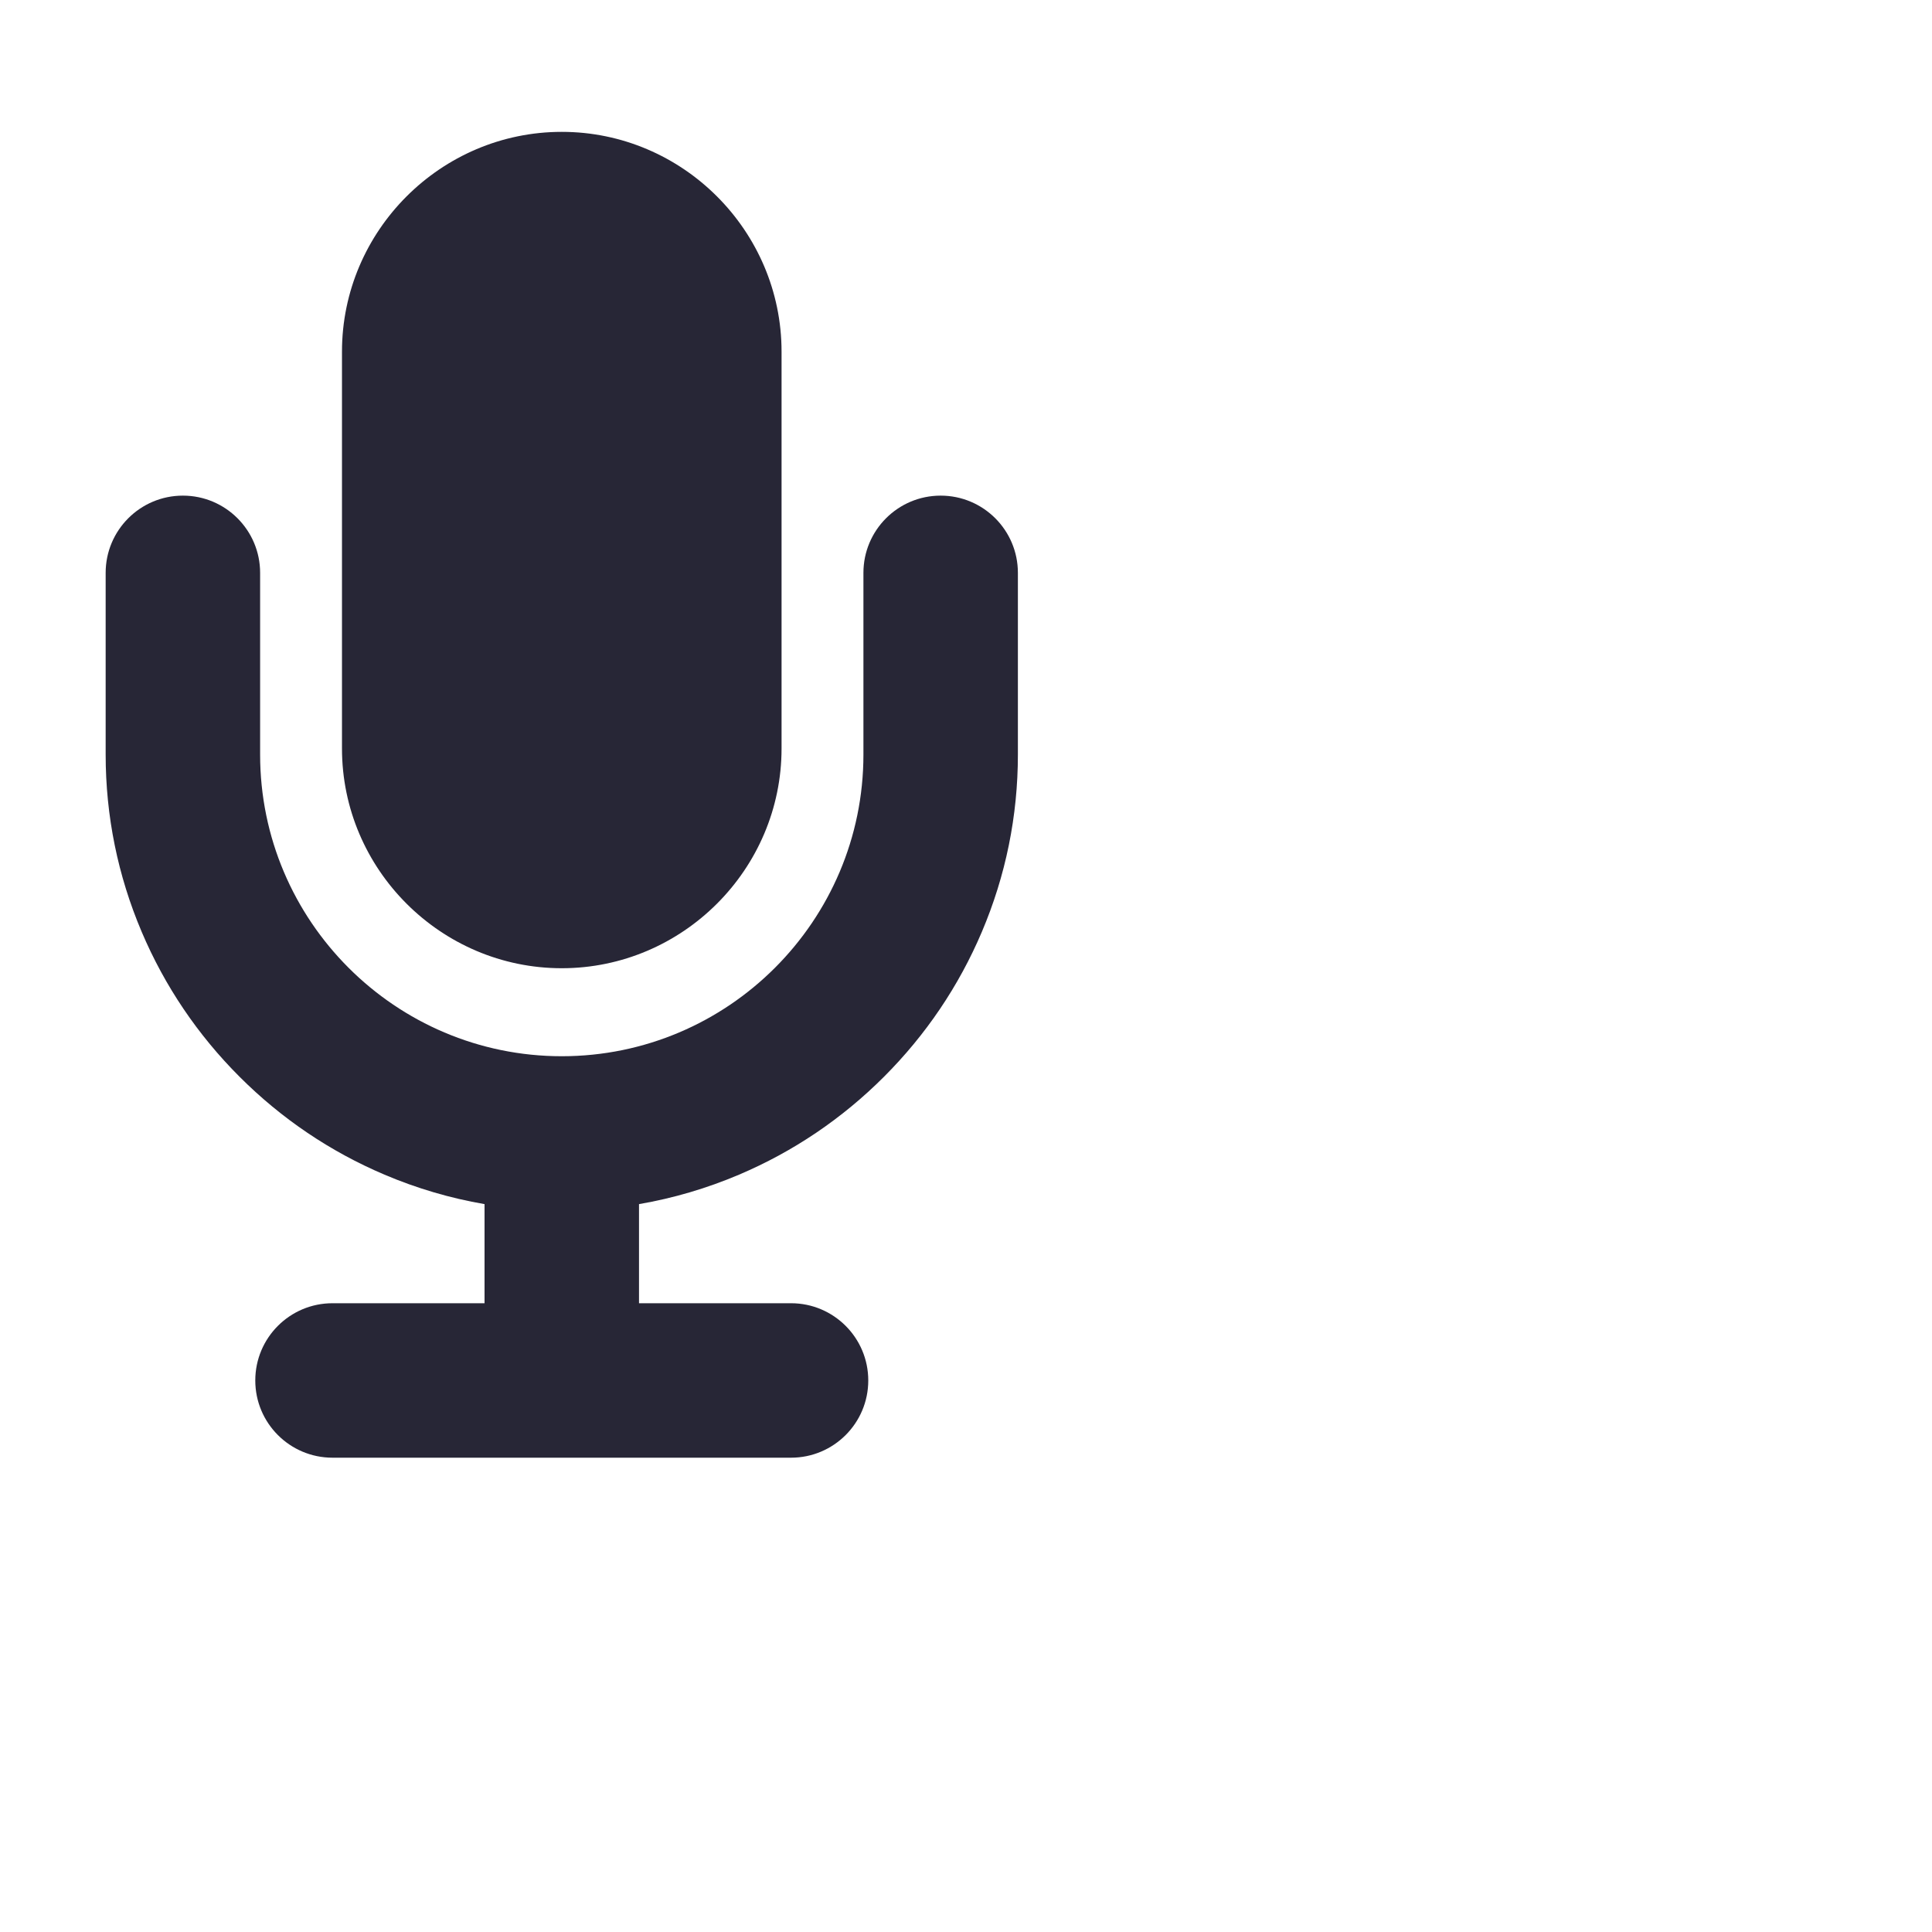
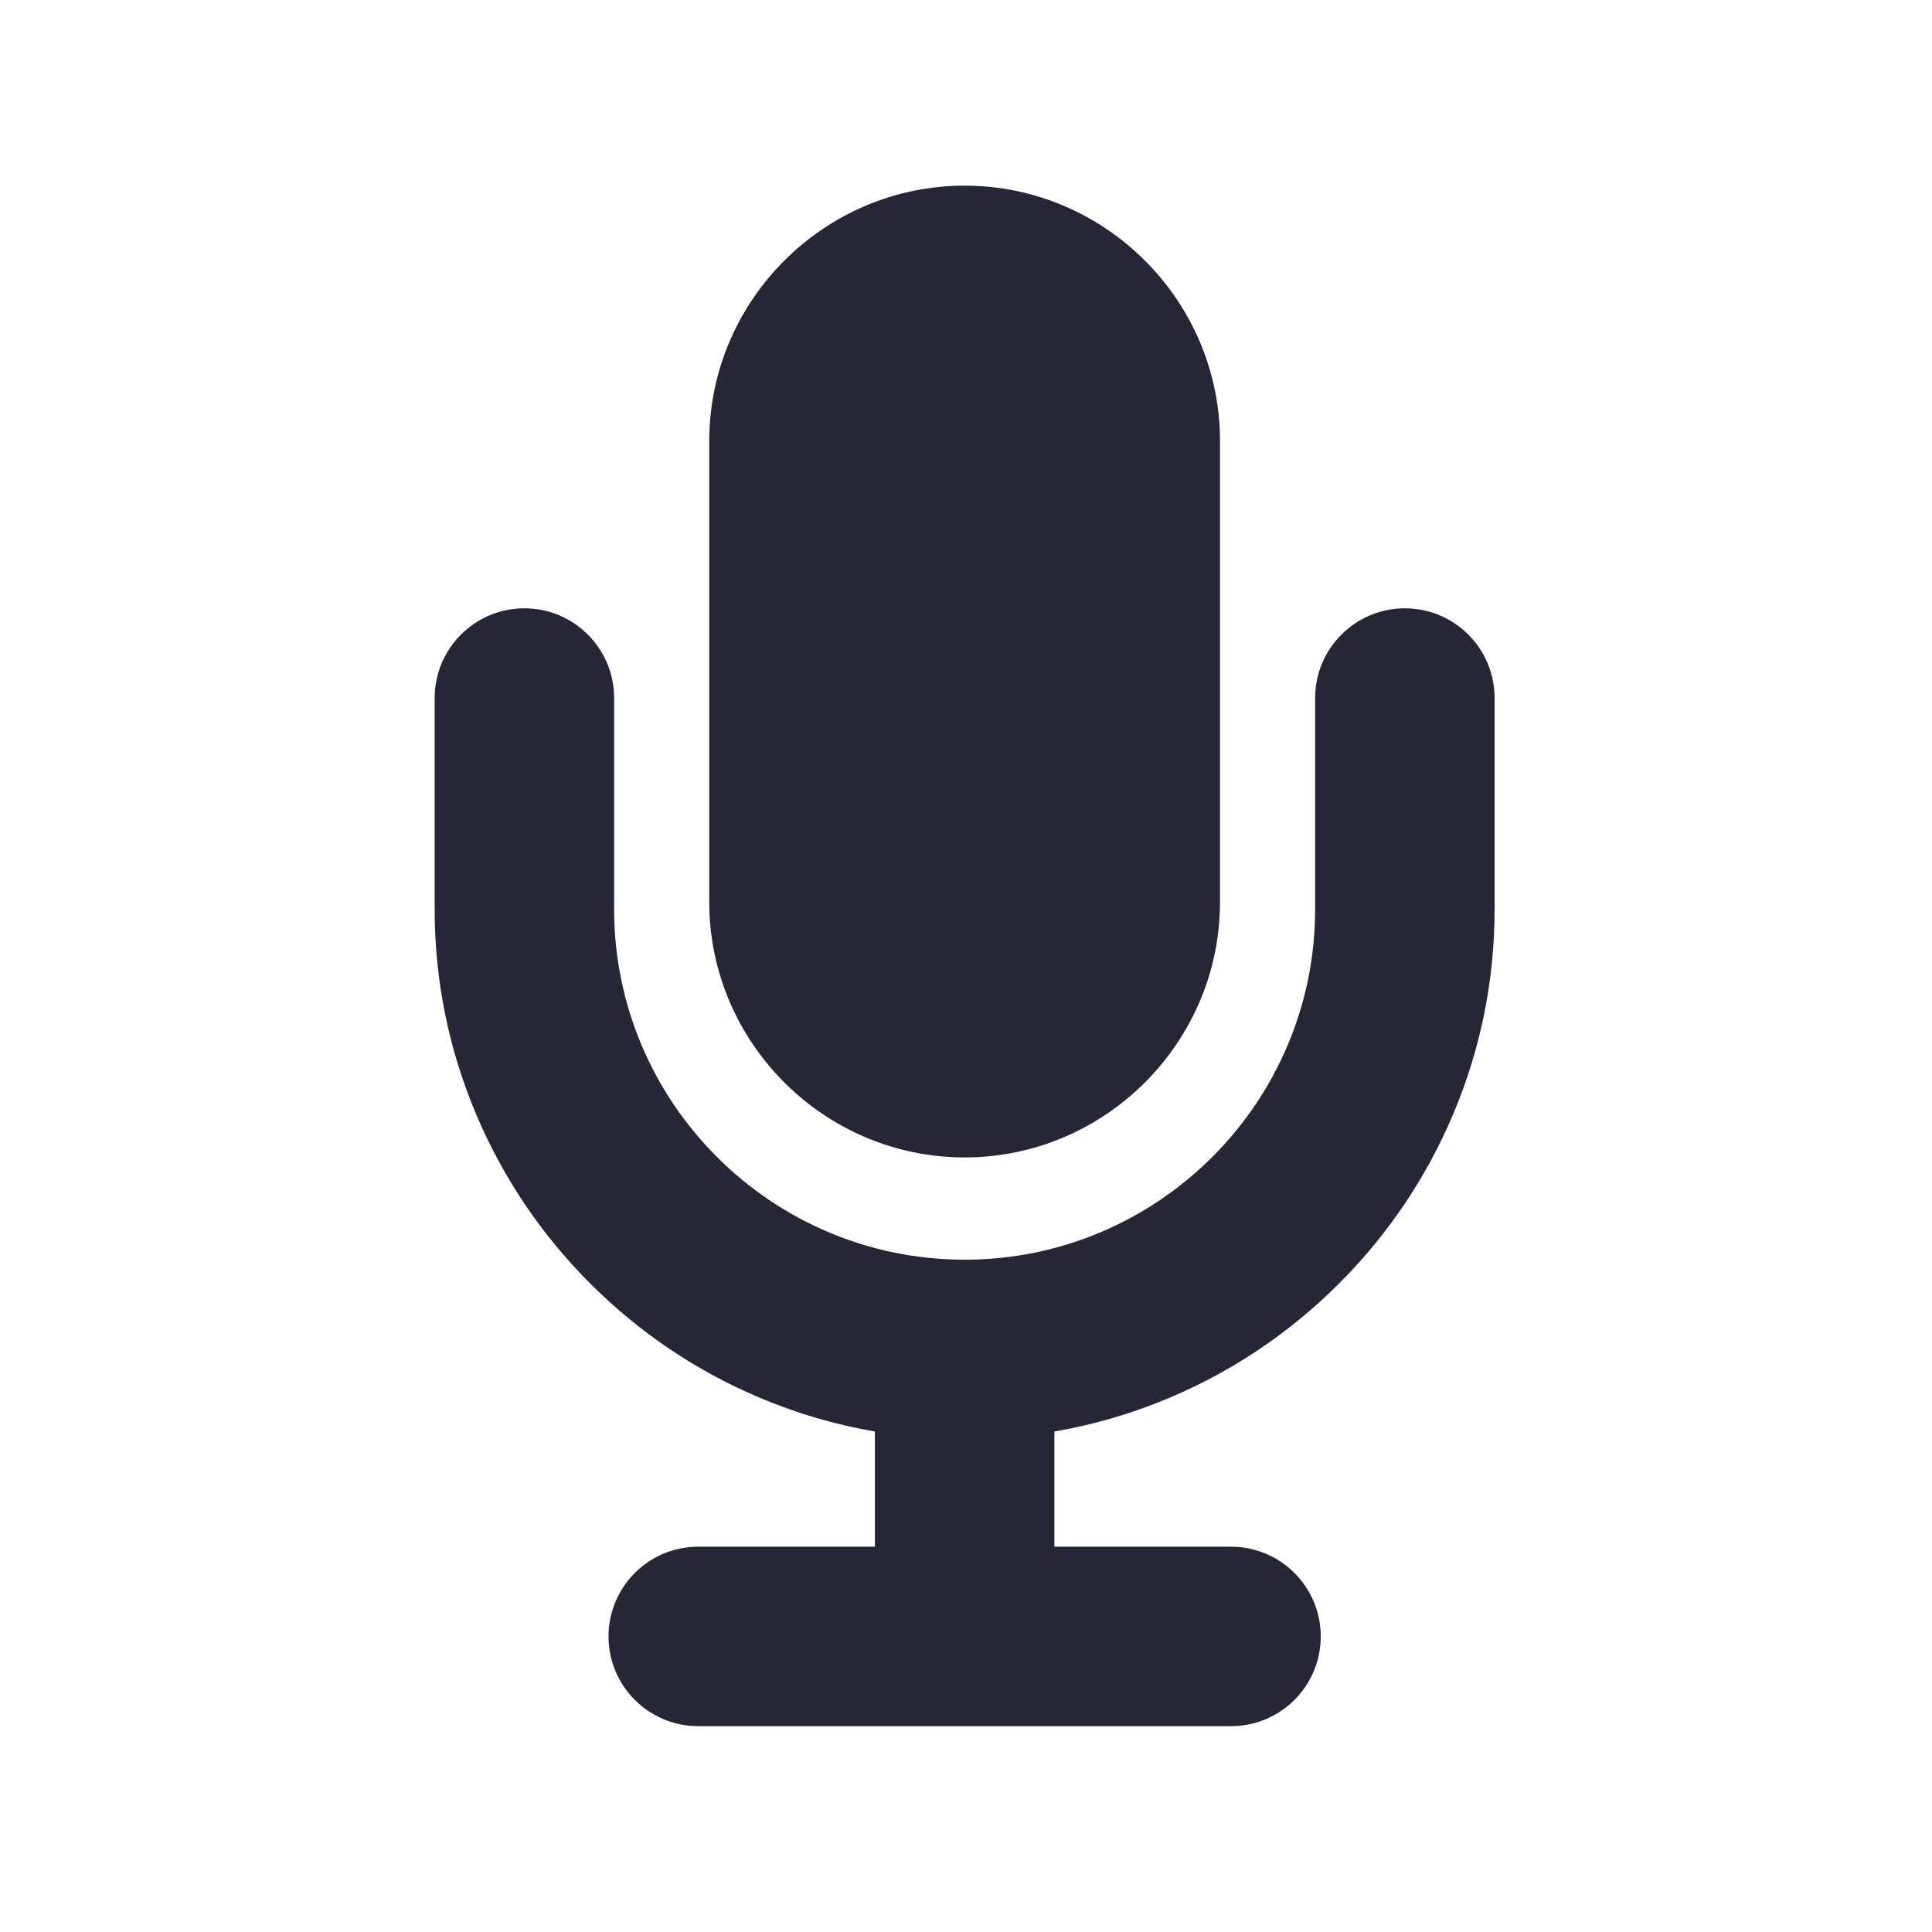
- <svg xmlns="http://www.w3.org/2000/svg" style="width:308px;height:308px;" version="1.1" id="图形" x="0px" y="0px" width="1024px" height="1024px" viewBox="0 0 1024 1024" enable-background="new 0 0 1024 1024" xml:space="preserve">
-   <path fill="#272636" d="M297.75,513.179L297.75,513.179c64.07,0,116.492-52.422,116.492-116.492V186.382   c0-64.07-52.422-116.492-116.492-116.492l0,0c-64.07,0-116.492,52.422-116.492,116.492v210.305   C181.258,460.757,233.68,513.179,297.75,513.179L297.75,513.179z M498.57,262.694c-22.609,0-40.937,18.329-40.937,40.934v96.313   c0,88.16-71.723,159.882-159.883,159.882s-159.883-71.722-159.883-159.882v-96.313c0-22.605-18.324-40.934-40.933-40.934   C74.328,262.694,56,281.023,56,303.628v96.313c0,32.523,6.43,64.14,19.105,93.98c12.211,28.746,29.665,54.582,51.875,76.793   c22.208,22.207,48.043,39.66,76.793,51.875c17.149,7.285,34.887,12.496,53.043,15.617v52.535h-80.578   c-22.609,0-40.933,18.328-40.933,40.934c0,22.605,18.324,40.934,40.933,40.934h243.028c22.605,0,40.933-18.329,40.933-40.934   c0-22.606-18.328-40.934-40.933-40.934h-80.578v-52.535c18.156-3.121,35.894-8.332,53.042-15.617   c28.747-12.215,54.586-29.668,76.793-51.875c22.207-22.211,39.661-48.047,51.875-76.793c12.676-29.84,19.106-61.457,19.106-93.98   v-96.313C539.504,281.023,521.176,262.694,498.57,262.694L498.57,262.694z M498.57,262.694" />
+ <svg xmlns="http://www.w3.org/2000/svg" version="1.1" id="图形" x="0px" y="0px" width="1000.636px" height="1000.678px" viewBox="15.167 -16.333 1000.636 1000.678" enable-background="new 15.167 -16.333 1000.636 1000.678" xml:space="preserve">
+   <path fill="#272636" d="M514.797,583.159L514.797,583.159c72.749,0,132.273-59.523,132.273-132.272V212.093  c0-72.749-59.523-132.273-132.273-132.273l0,0c-72.749,0-132.273,59.523-132.273,132.273v238.794  C382.524,523.636,442.047,583.159,514.797,583.159L514.797,583.159z M742.82,298.742c-25.672,0-46.483,20.812-46.483,46.479v109.36  c0,100.103-81.439,181.54-181.541,181.54s-181.541-81.438-181.541-181.54v-109.36c0-25.667-20.806-46.479-46.478-46.479  c-25.668,0-46.479,20.812-46.479,46.479v109.36c0,36.929,7.301,72.829,21.693,106.711c13.865,32.64,33.684,61.976,58.902,87.196  c25.216,25.215,54.551,45.032,87.196,58.902c19.472,8.272,39.613,14.189,60.228,17.733v59.652h-91.493  c-25.672,0-46.478,20.811-46.478,46.479c0,25.667,20.806,46.479,46.478,46.479h275.95c25.667,0,46.478-20.812,46.478-46.479  c0-25.668-20.811-46.479-46.478-46.479H561.28v-59.652c20.615-3.544,40.756-9.461,60.227-17.733  c32.641-13.87,61.98-33.687,87.196-58.902c25.215-25.22,45.034-54.556,58.902-87.196c14.393-33.882,21.694-69.782,21.694-106.711  v-109.36C789.3,319.554,768.489,298.742,742.82,298.742L742.82,298.742z" />
</svg>
